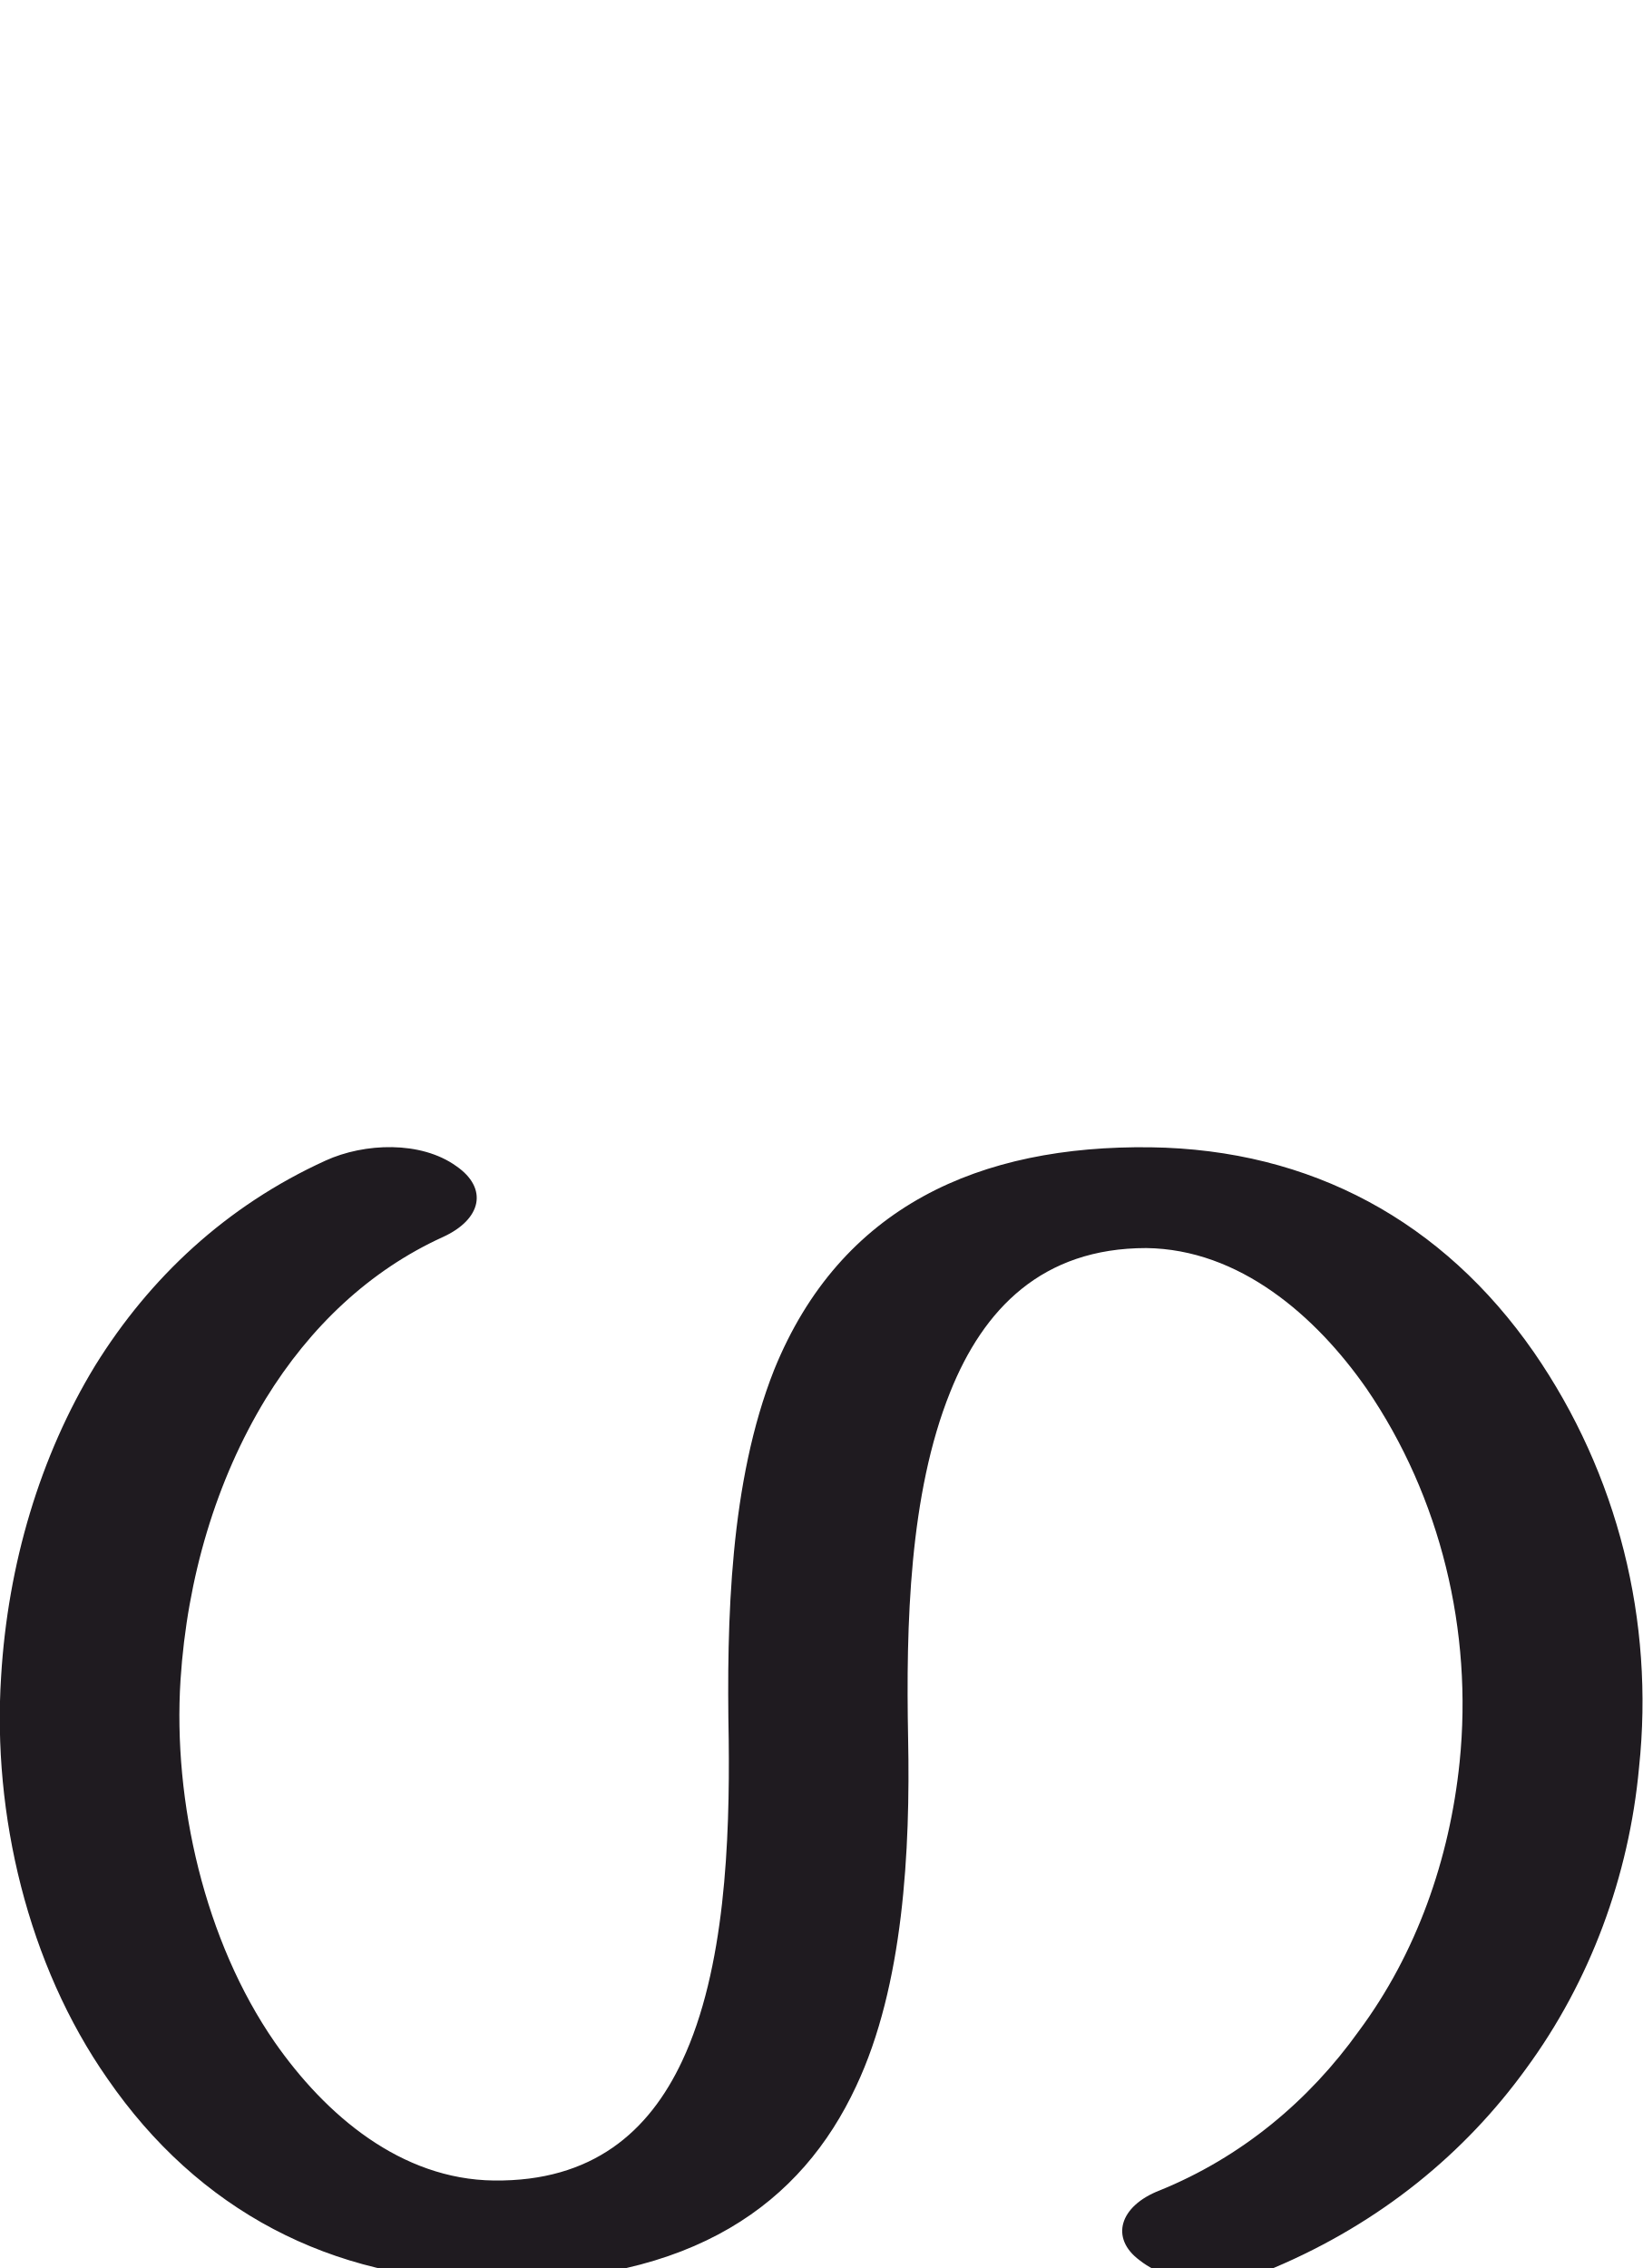
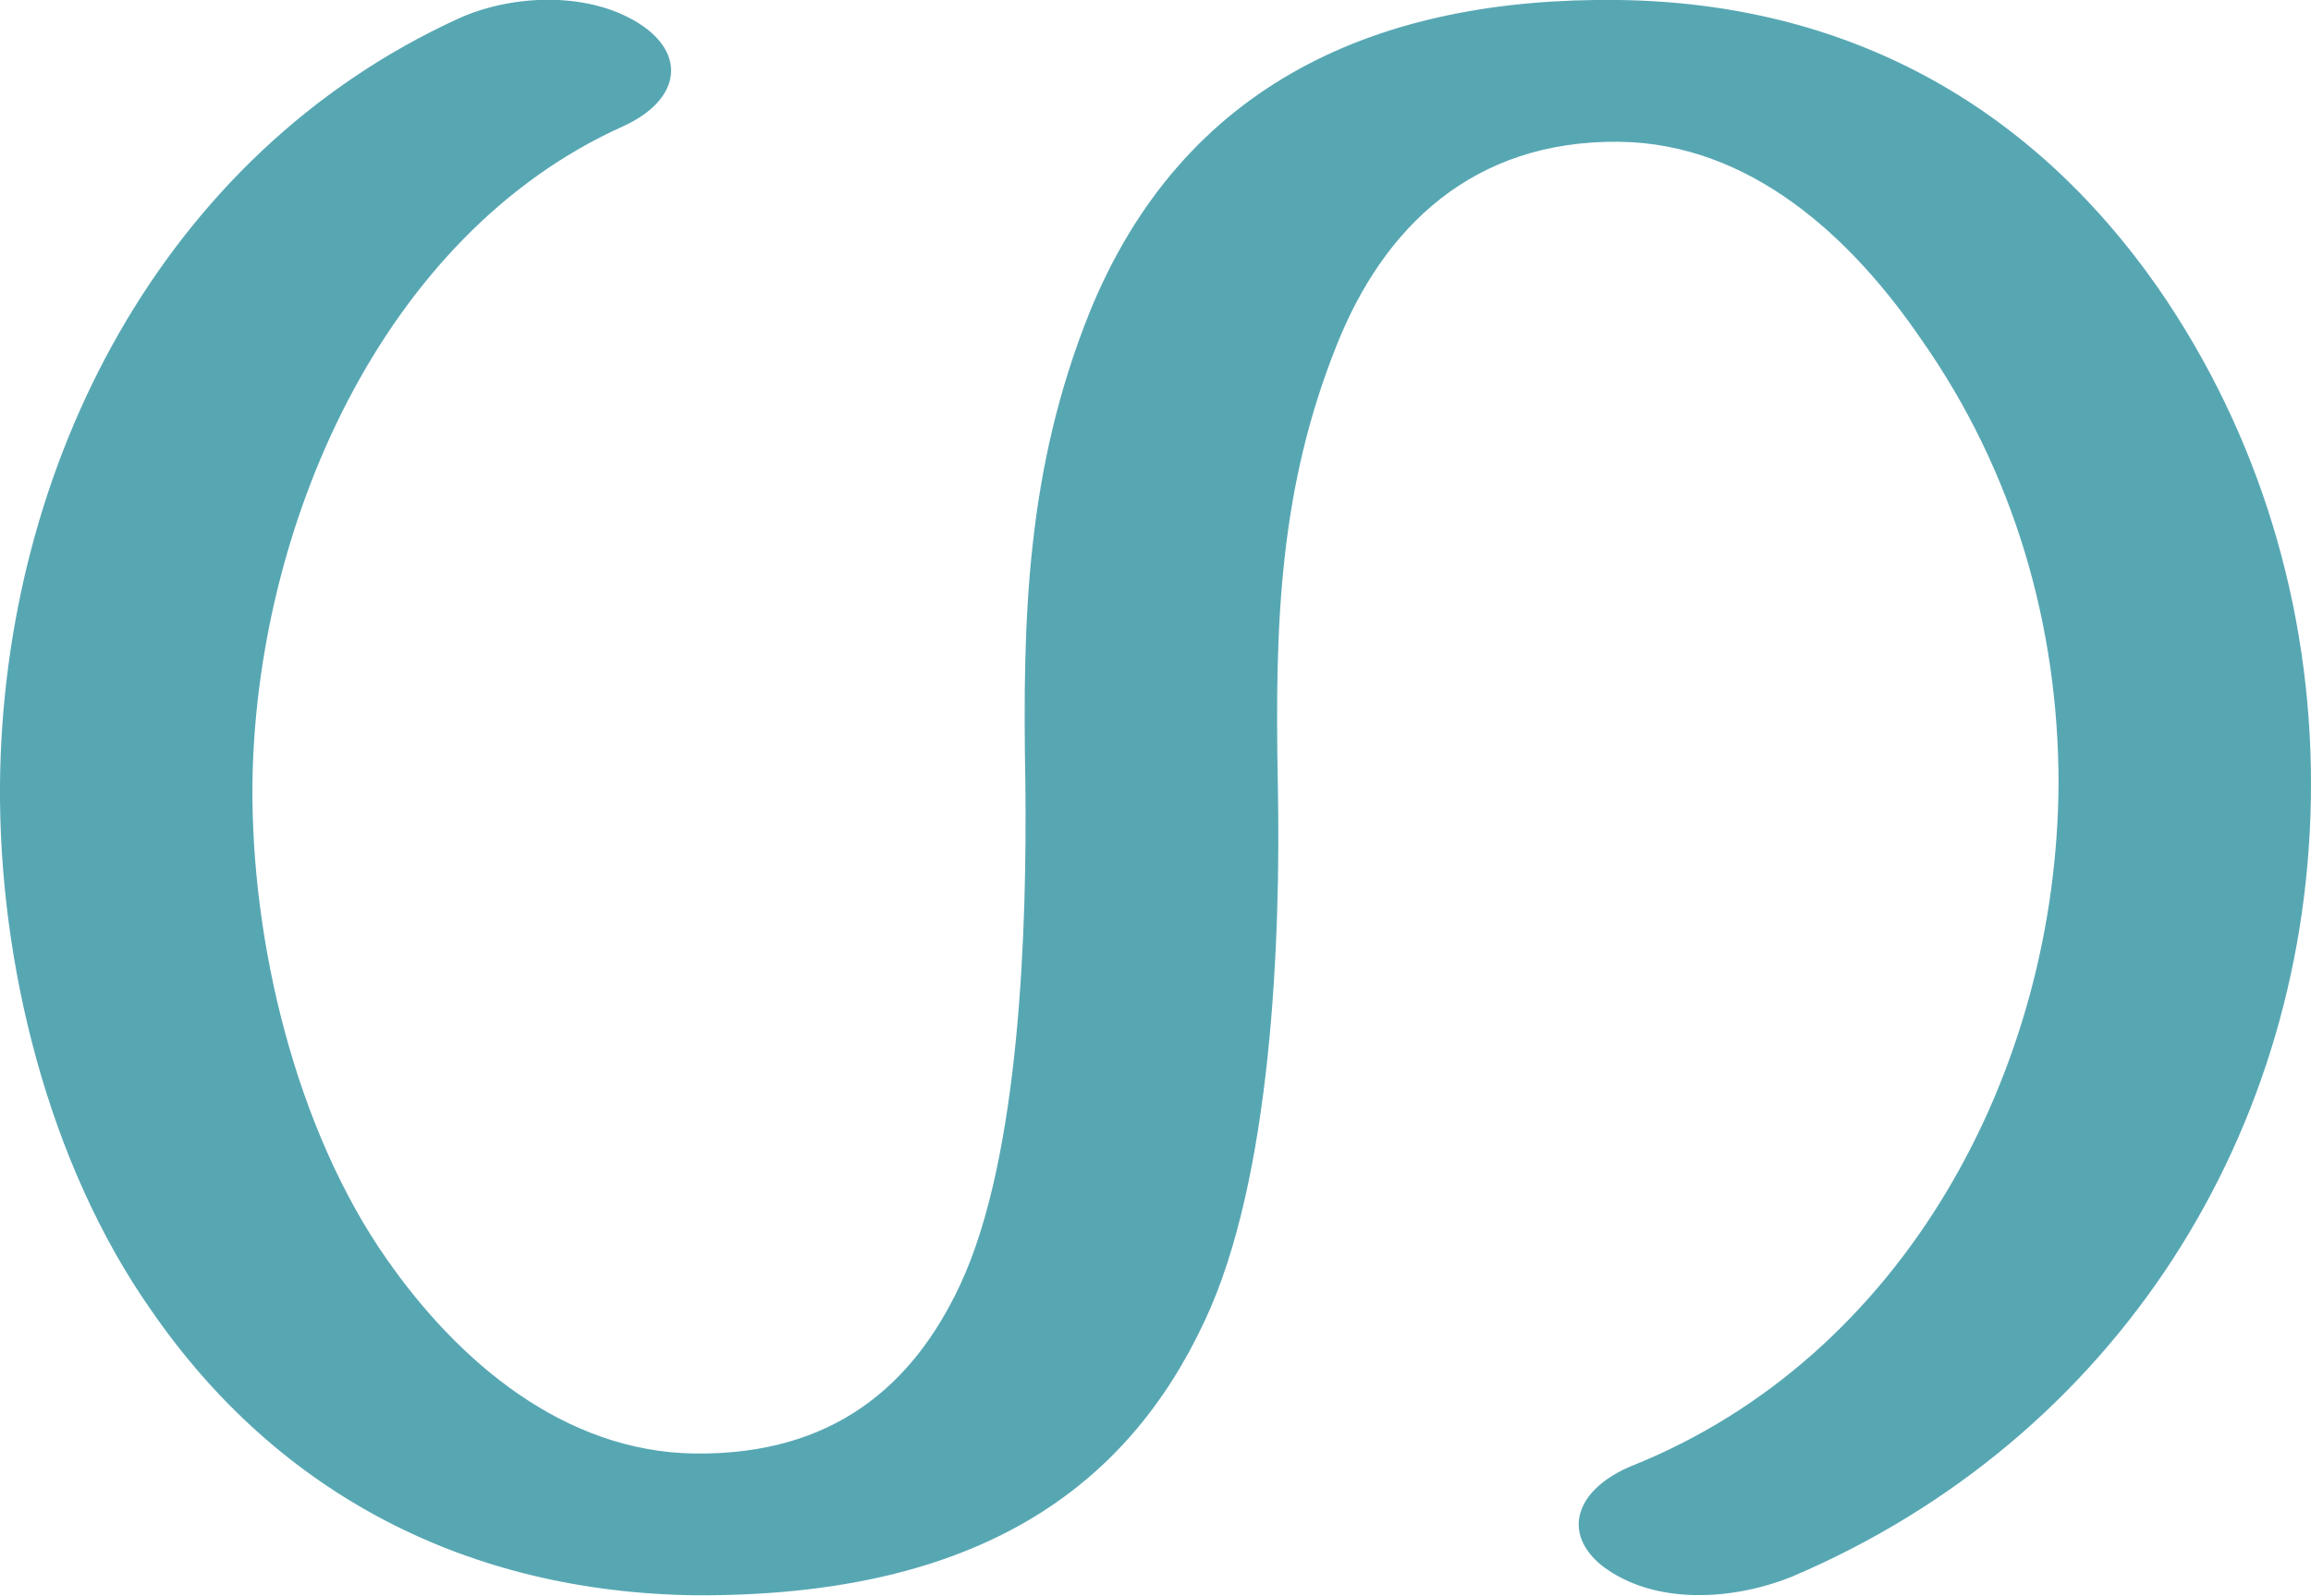
- <svg xmlns="http://www.w3.org/2000/svg" xml:space="preserve" width="1483px" height="2048px" version="1.1" style="shape-rendering:geometricPrecision; text-rendering:geometricPrecision; image-rendering:optimizeQuality; fill-rule:evenodd; clip-rule:evenodd" viewBox="0 0 1483 2048">
+ <svg xmlns="http://www.w3.org/2000/svg" xml:space="preserve" width="1483px" height="1024px" version="1.1" style="shape-rendering:geometricPrecision; text-rendering:geometricPrecision; image-rendering:optimizeQuality; fill-rule:evenodd; clip-rule:evenodd" viewBox="0 0 1483 1024">
  <defs>
    <style type="text/css">
   
-     .fil0 {fill:#1F1B20;fill-rule:nonzero}
+     .fil0 {fill:#57A7B3;fill-rule:nonzero}
   
  </style>
  </defs>
  <g id="Layer_x0020_1">
-     <path class="fil0" d="M1029 2041c-27,-20 -18,-49 18,-63 74,-30 135,-81 180,-144 52,-70 82,-155 91,-243 12,-118 -17,-239 -84,-337 -46,-66 -115,-126 -199,-127 -94,0 -147,55 -177,130 -37,92 -40,210 -38,313 2,100 -4,223 -47,314 -49,105 -146,178 -330,176 -144,-1 -264,-64 -346,-183 -72,-103 -104,-239 -96,-363 6,-101 35,-199 85,-281 49,-79 118,-144 208,-185 35,-16 86,-18 118,5 29,20 23,48 -12,64 -66,30 -120,81 -160,146 -45,74 -71,162 -77,254 -7,110 22,236 85,327 46,66 114,124 198,125 89,1 140,-44 170,-108 39,-83 43,-200 42,-290 -2,-108 1,-233 41,-334 60,-148 186,-203 340,-201 145,2 264,67 346,185 76,110 109,243 95,375 -9,98 -44,193 -102,272 -55,76 -131,139 -228,180 -36,15 -88,19 -121,-7z" />
+     <path class="fil0" d="M1028 1005c-26,-21 -17,-49 19,-64 175,-70 273,-254 274,-438 0,-102 -29,-201 -88,-285 -45,-66 -110,-126 -194,-127 -94,-1 -151,55 -181,130 -37,92 -40,179 -38,282 2,100 -4,254 -47,345 -49,105 -143,177 -327,176 -145,-2 -267,-64 -349,-183 -66,-94 -98,-223 -97,-338 2,-204 104,-404 294,-491 35,-16 86,-18 119,5 28,20 22,48 -13,64 -156,70 -236,259 -238,422 -1,102 28,222 86,305 46,66 114,124 198,125 89,1 140,-44 170,-108 39,-83 43,-232 42,-322 -2,-108 1,-202 41,-302 60,-148 186,-203 340,-201 145,2 263,66 346,185 65,94 98,205 98,318 0,224 -126,421 -333,509 -37,15 -88,19 -122,-7z" />
  </g>
</svg>
